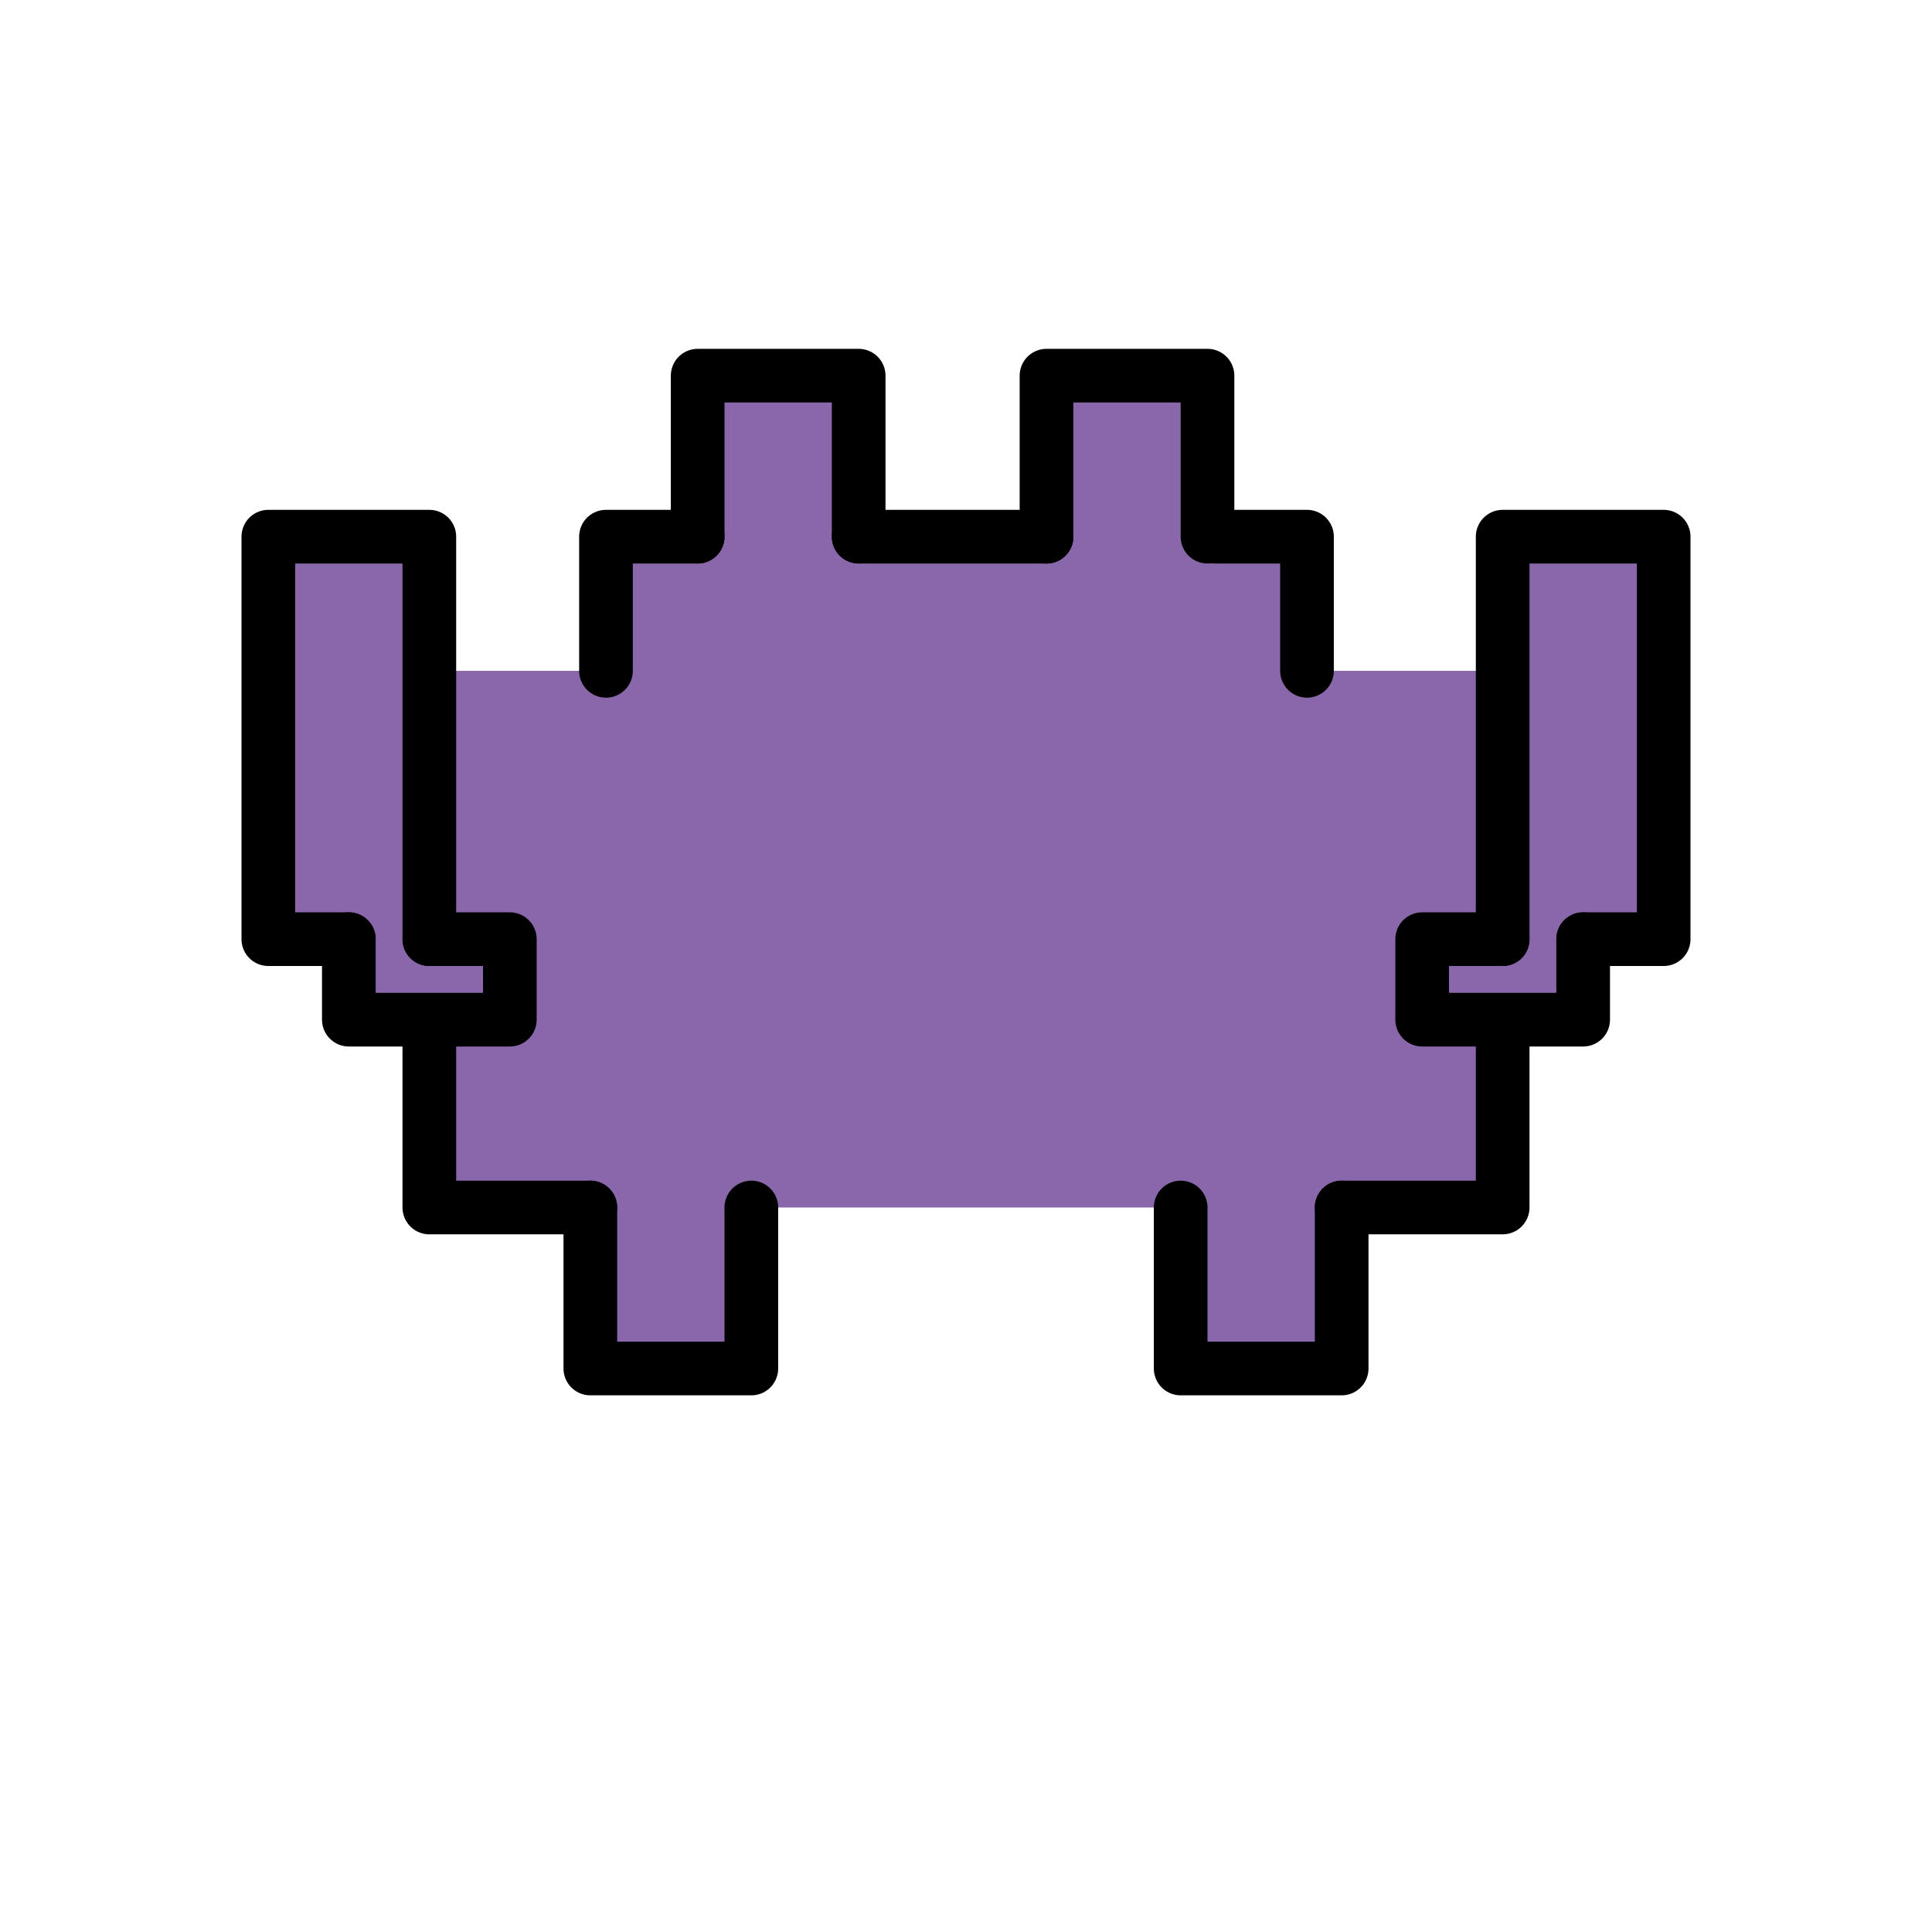
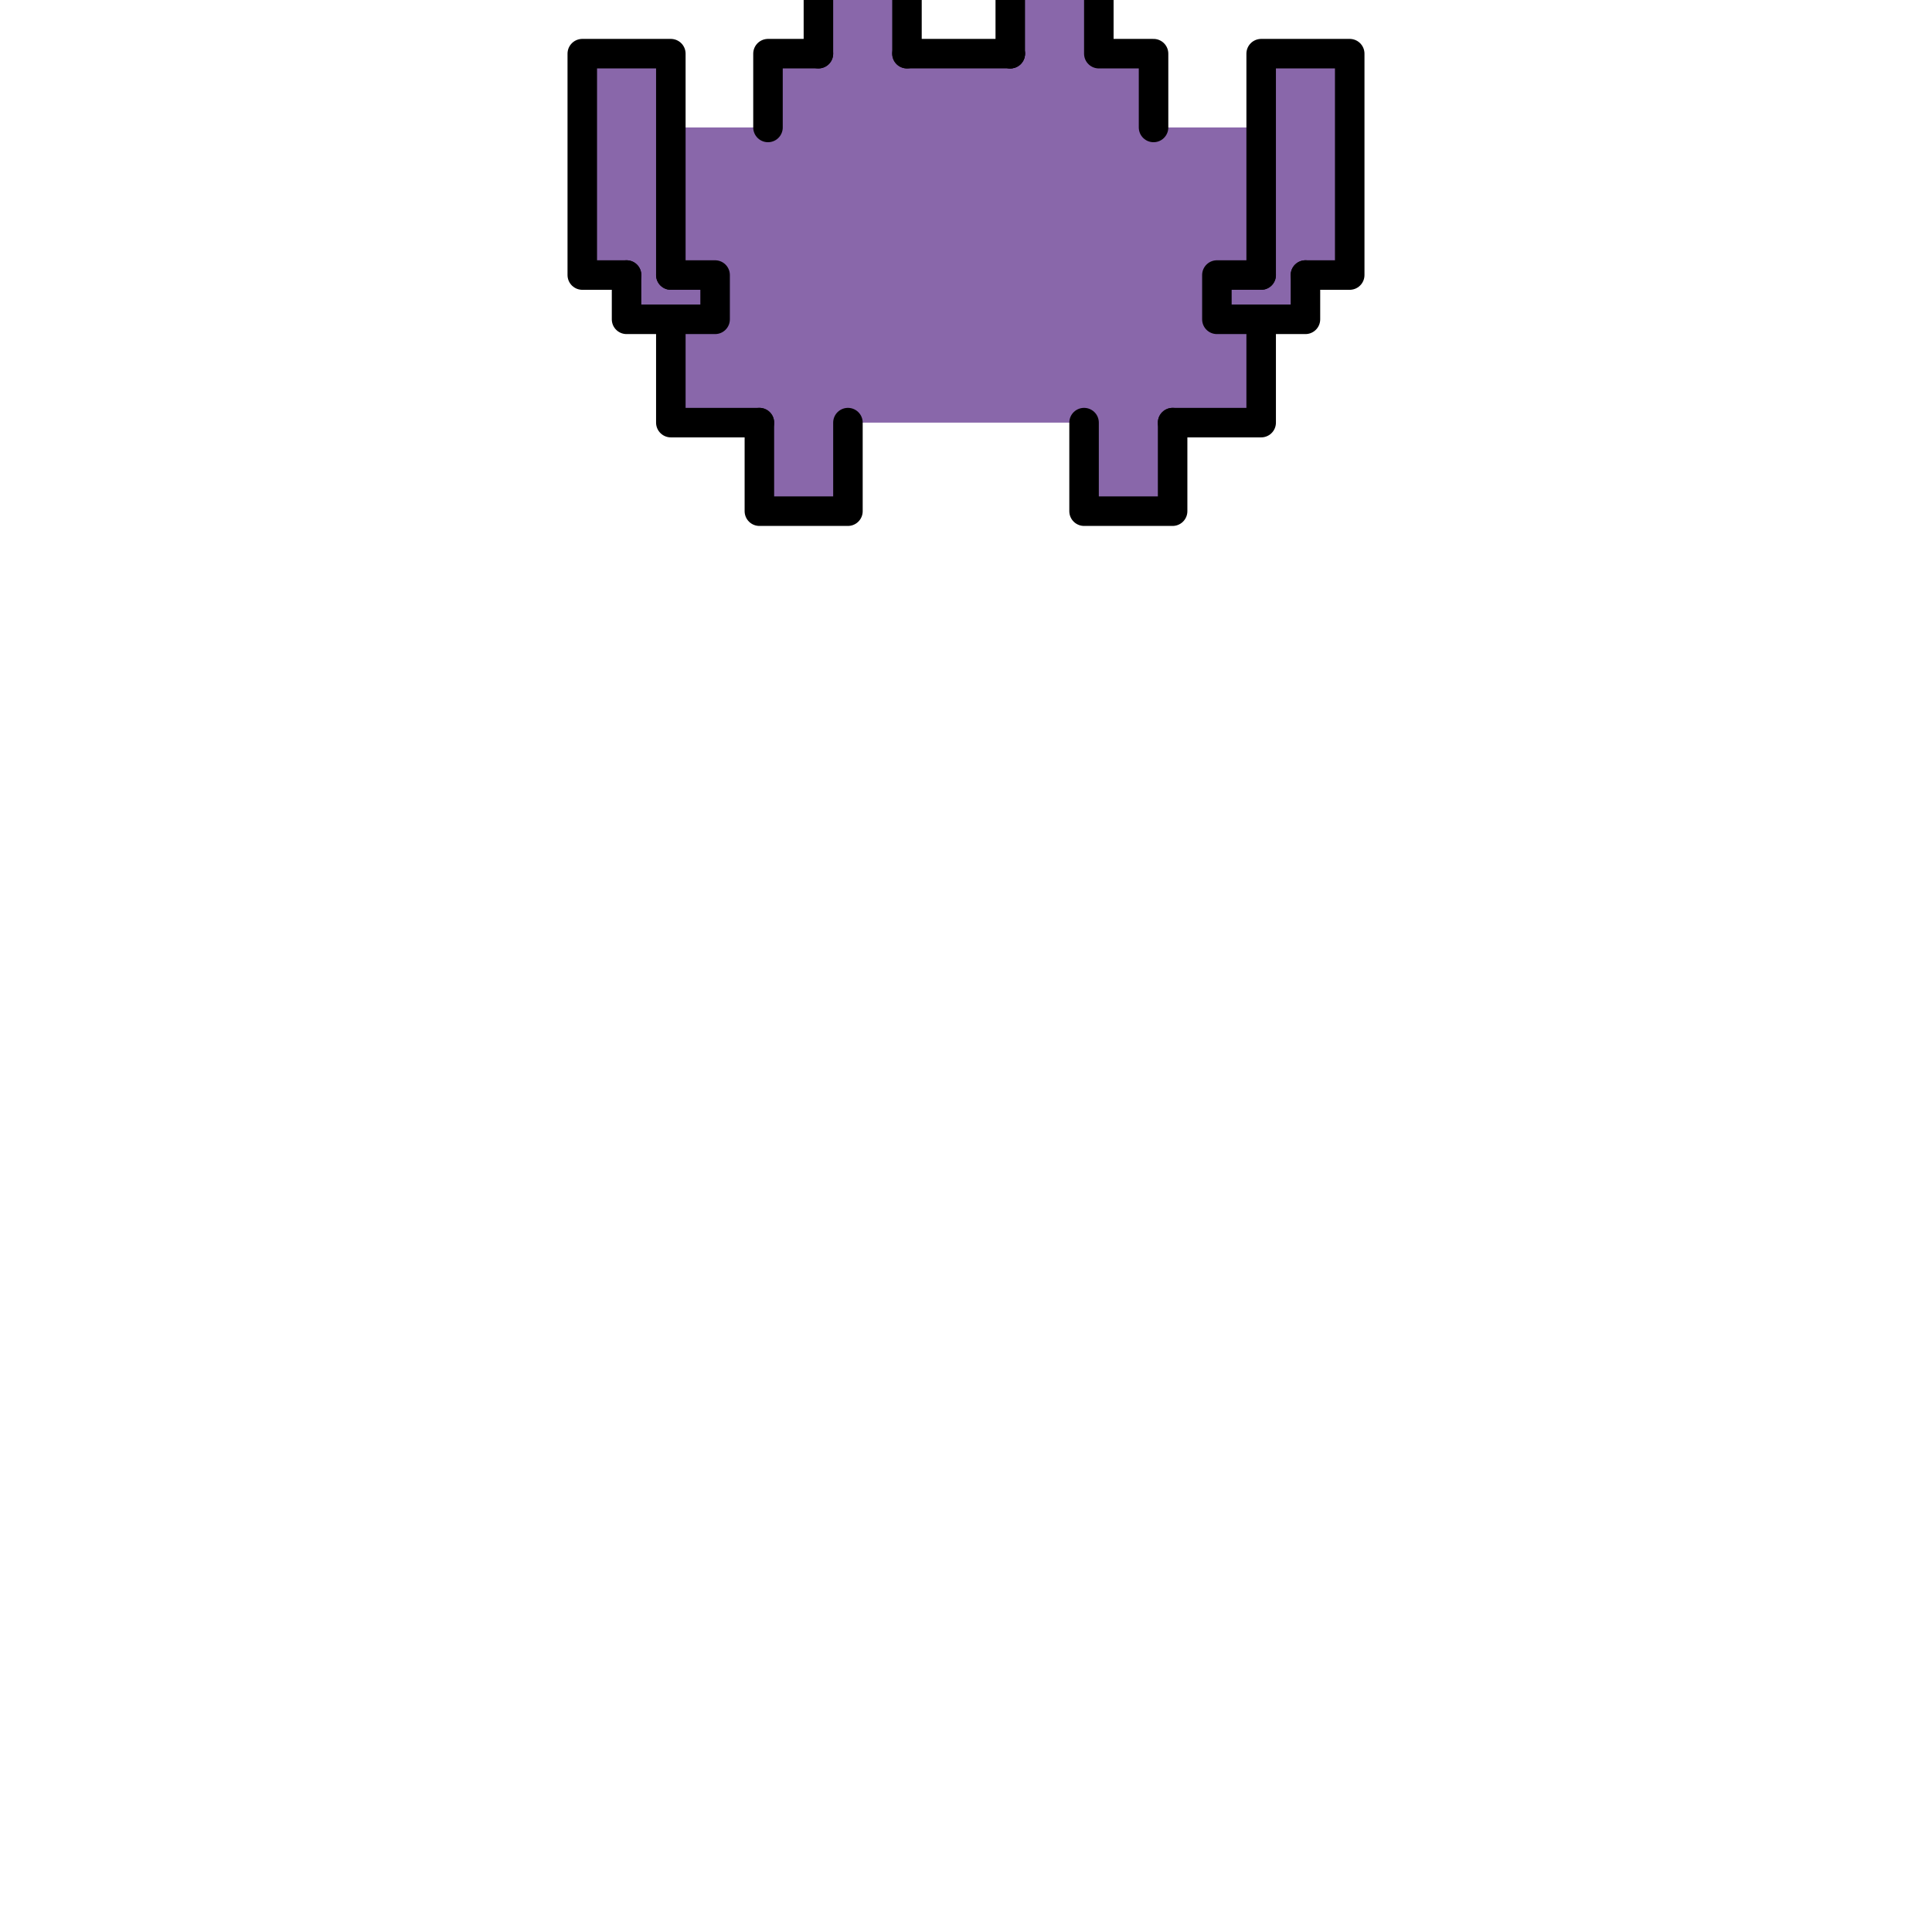
<svg xmlns="http://www.w3.org/2000/svg" id="emoji" viewBox="0 0 72 72">
-   <g id="color">
-     <polygon fill="#8967AA" points="10,21 10,35 13,35 13,38 16,38 16,45 22,45 22,51 27,51 28,51 28,45 44,45 44,51 50,51 50,45 56,45 56,38 59,38 59,35 62,35 62,20 56,20 56,24 56,25 49,25 49,20 45,20 45,14 39,14 39,20 32,20 32,14 26,14 26,20 22,20 22,25 16,25 16,20 10,20" />
-     <rect x="16" y="51" fill="#8967AA" />
-     <rect x="50" y="51" fill="#8967AA" />
-   </g>
-   <g id="line">
-     <polyline fill="none" stroke="#000000" stroke-linecap="round" stroke-linejoin="round" stroke-width="2" points="22,45 16,45 16,39" />
-     <polyline fill="none" stroke="#000000" stroke-linecap="round" stroke-linejoin="round" stroke-width="2" points="22.583,25 22.583,20 26,20" />
-     <polyline fill="none" stroke="#000000" stroke-linecap="round" stroke-linejoin="round" stroke-width="2" points="48.708,25 48.708,20 45.292,20" />
-     <polyline fill="none" stroke="#000000" stroke-linecap="round" stroke-linejoin="round" stroke-width="2" points="13,35 10,35 10,20 16,20 16,35" />
-     <polyline fill="none" stroke="#000000" stroke-linecap="round" stroke-linejoin="round" stroke-width="2" points="56,35 56,20 62,20 62,35 59,35" />
-     <polyline fill="none" stroke="#000000" stroke-linecap="round" stroke-linejoin="round" stroke-width="2" points="26,20 26,14 32,14 32,20" />
-     <polyline fill="none" stroke="#000000" stroke-linecap="round" stroke-linejoin="round" stroke-width="2" points="39,20 39,14 45,14 45,20" />
-     <polyline fill="none" stroke="#000000" stroke-linecap="round" stroke-linejoin="round" stroke-width="2" points="16,35 19,35 19,38 13,38 13,35" />
-     <polyline fill="none" stroke="#000000" stroke-linecap="round" stroke-linejoin="round" stroke-width="2" points="59,35 59,38 53,38 53,35 56,35" />
-     <rect x="16" y="51" fill="none" stroke="#000000" stroke-linecap="round" stroke-linejoin="round" stroke-width="2" />
-     <rect x="50" y="51" fill="none" stroke="#000000" stroke-linecap="round" stroke-linejoin="round" stroke-width="2" />
-     <polyline fill="none" stroke="#000000" stroke-linecap="round" stroke-linejoin="round" stroke-width="2" points="28,45 28,51 22,51 22,45" />
-     <polyline fill="none" stroke="#000000" stroke-linecap="round" stroke-linejoin="round" stroke-width="2" points="50,45 56,45 56,39" />
-     <polyline fill="none" stroke="#000000" stroke-linecap="round" stroke-linejoin="round" stroke-width="2" points="44,45 44,51 50,51 50,45" />
-     <path fill="none" stroke="#000000" stroke-linecap="round" stroke-linejoin="round" stroke-width="2" d="M39,20L39,20z" />
-     <line x1="32" x2="39" y1="20" y2="20" fill="none" stroke="#000000" stroke-linecap="round" stroke-linejoin="round" stroke-width="2" />
+   <g transform="translate(16.2 -9) scale(0.55)">
+     <g id="color">
+       <polygon fill="#8967AA" points="10,21 10,35 13,35 13,38 16,38 16,45 22,45 22,51 27,51 28,51 28,45 44,45 44,51 50,51 50,45 56,45 56,38 59,38 59,35 62,35 62,20 56,20 56,24 56,25 49,25 49,20 45,20 45,14 39,14 39,20 32,20 32,14 26,14 26,20 22,20 22,25 16,25 16,20 10,20" />
+       <rect x="16" y="51" fill="#8967AA" />
+       <rect x="50" y="51" fill="#8967AA" />
+     </g>
+     <g id="line">
+       <polyline fill="none" stroke="#000000" stroke-linecap="round" stroke-linejoin="round" stroke-width="2" points="22,45 16,45 16,39" />
+       <polyline fill="none" stroke="#000000" stroke-linecap="round" stroke-linejoin="round" stroke-width="2" points="22.583,25 22.583,20 26,20" />
+       <polyline fill="none" stroke="#000000" stroke-linecap="round" stroke-linejoin="round" stroke-width="2" points="48.708,25 48.708,20 45.292,20" />
+       <polyline fill="none" stroke="#000000" stroke-linecap="round" stroke-linejoin="round" stroke-width="2" points="13,35 10,35 10,20 16,20 16,35" />
+       <polyline fill="none" stroke="#000000" stroke-linecap="round" stroke-linejoin="round" stroke-width="2" points="56,35 56,20 62,20 62,35 59,35" />
+       <polyline fill="none" stroke="#000000" stroke-linecap="round" stroke-linejoin="round" stroke-width="2" points="26,20 26,14 32,14 32,20" />
+       <polyline fill="none" stroke="#000000" stroke-linecap="round" stroke-linejoin="round" stroke-width="2" points="39,20 39,14 45,14 45,20" />
+       <polyline fill="none" stroke="#000000" stroke-linecap="round" stroke-linejoin="round" stroke-width="2" points="16,35 19,35 19,38 13,38 13,35" />
+       <polyline fill="none" stroke="#000000" stroke-linecap="round" stroke-linejoin="round" stroke-width="2" points="59,35 59,38 53,38 53,35 56,35" />
+       <rect x="16" y="51" fill="none" stroke="#000000" stroke-linecap="round" stroke-linejoin="round" stroke-width="2" />
+       <rect x="50" y="51" fill="none" stroke="#000000" stroke-linecap="round" stroke-linejoin="round" stroke-width="2" />
+       <polyline fill="none" stroke="#000000" stroke-linecap="round" stroke-linejoin="round" stroke-width="2" points="28,45 28,51 22,51 22,45" />
+       <polyline fill="none" stroke="#000000" stroke-linecap="round" stroke-linejoin="round" stroke-width="2" points="50,45 56,45 56,39" />
+       <polyline fill="none" stroke="#000000" stroke-linecap="round" stroke-linejoin="round" stroke-width="2" points="44,45 44,51 50,51 50,45" />
+       <path fill="none" stroke="#000000" stroke-linecap="round" stroke-linejoin="round" stroke-width="2" d="M39,20L39,20z" />
+       <line x1="32" x2="39" y1="20" y2="20" fill="none" stroke="#000000" stroke-linecap="round" stroke-linejoin="round" stroke-width="2" />
+     </g>
  </g>
</svg>
